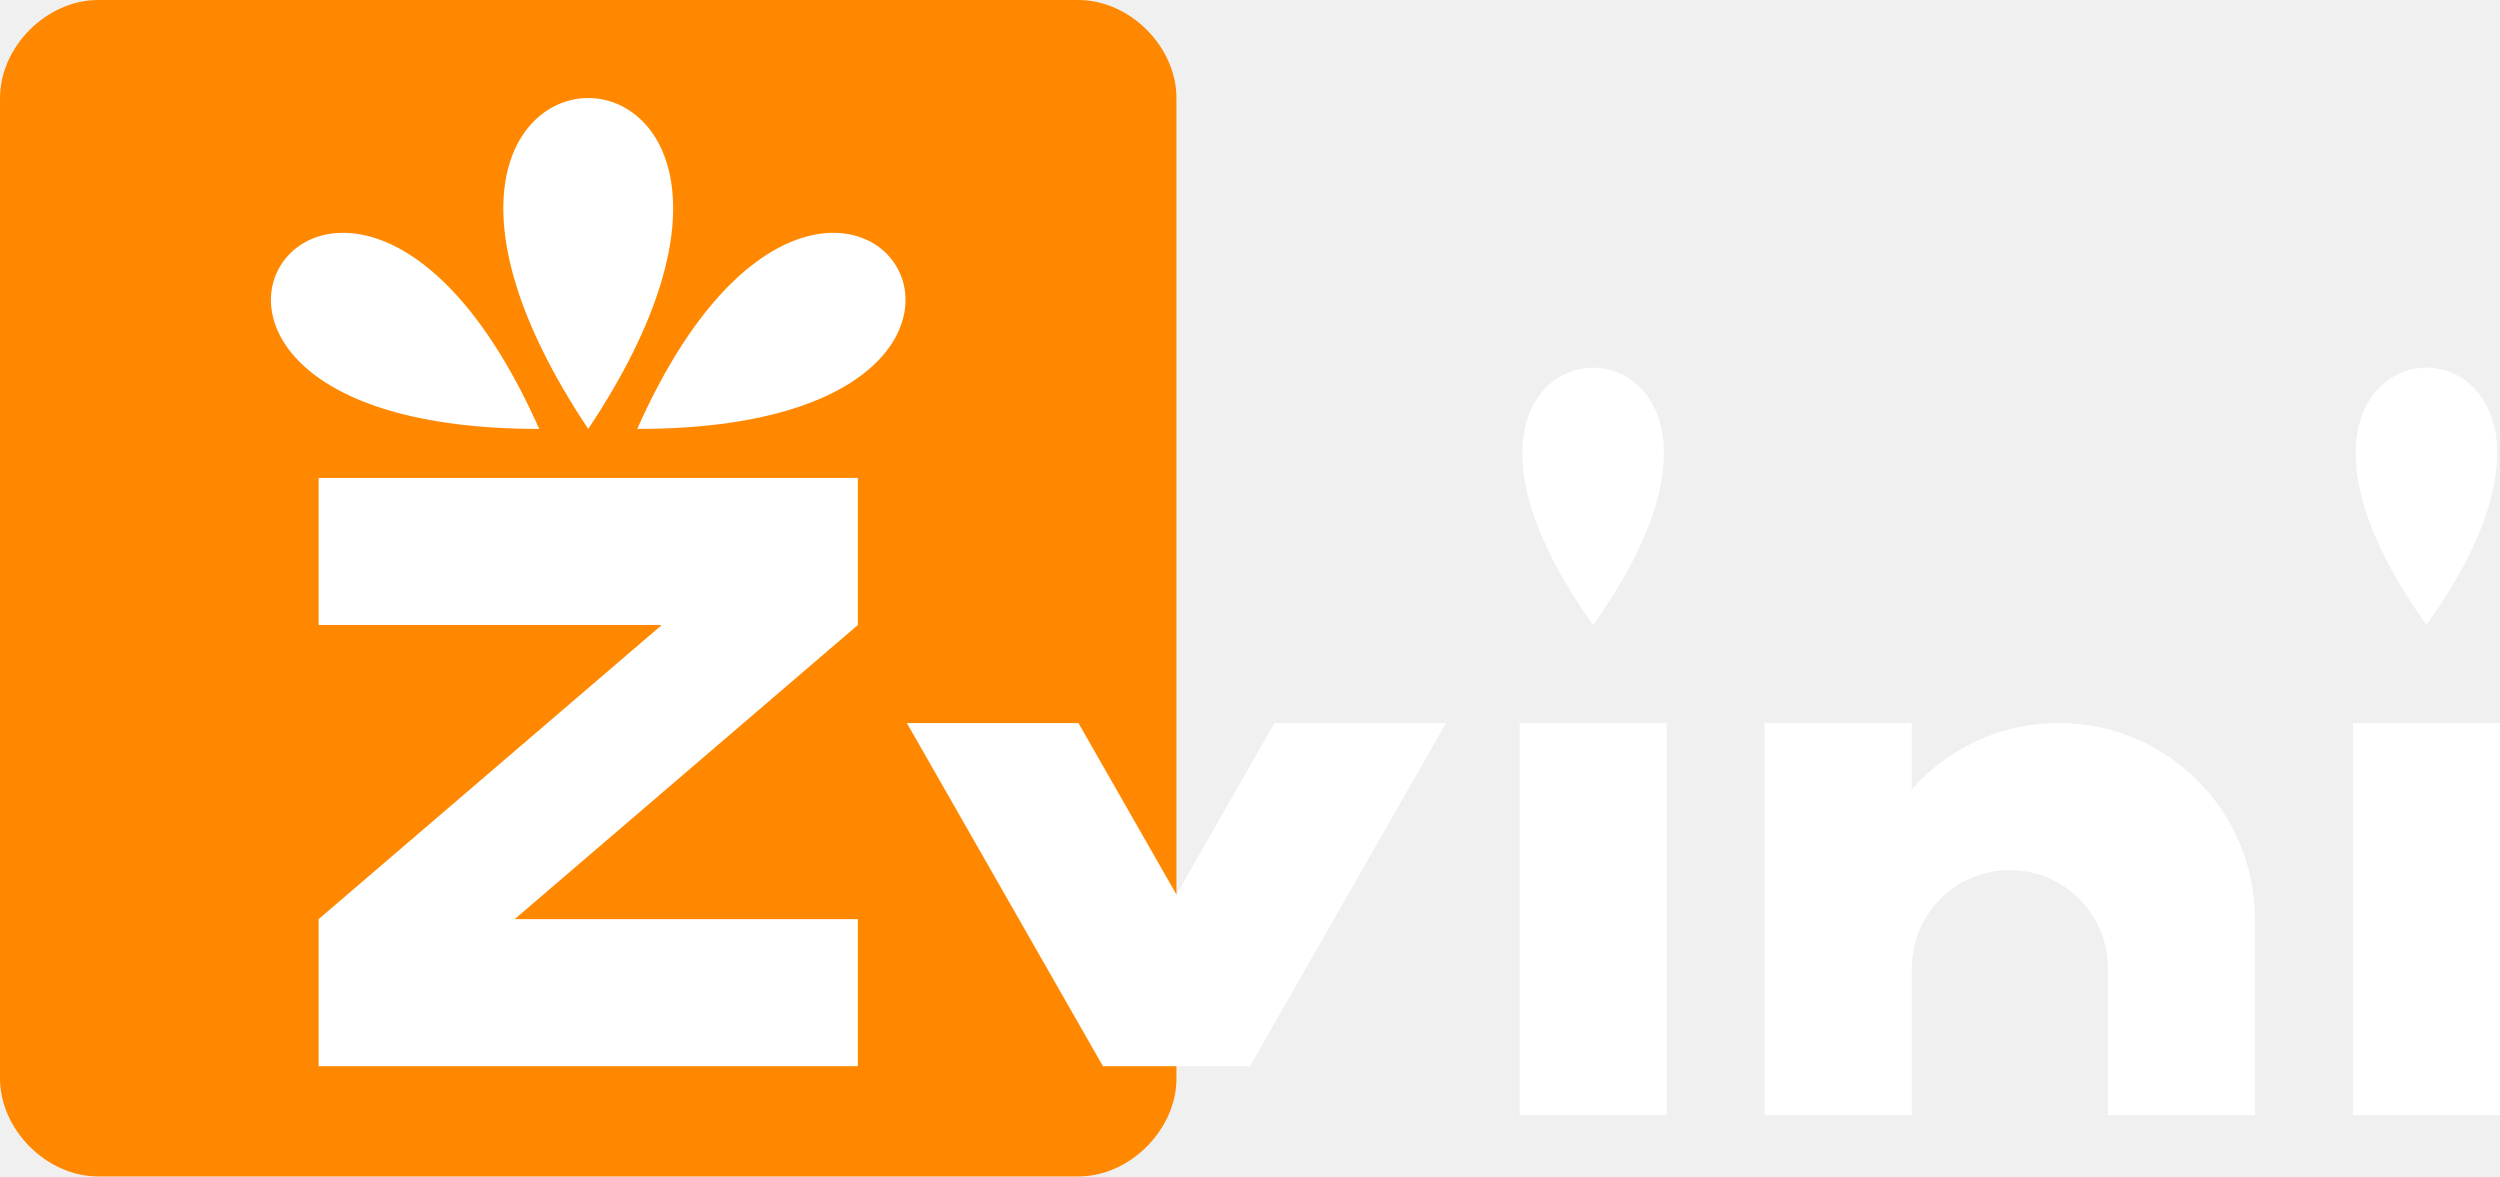
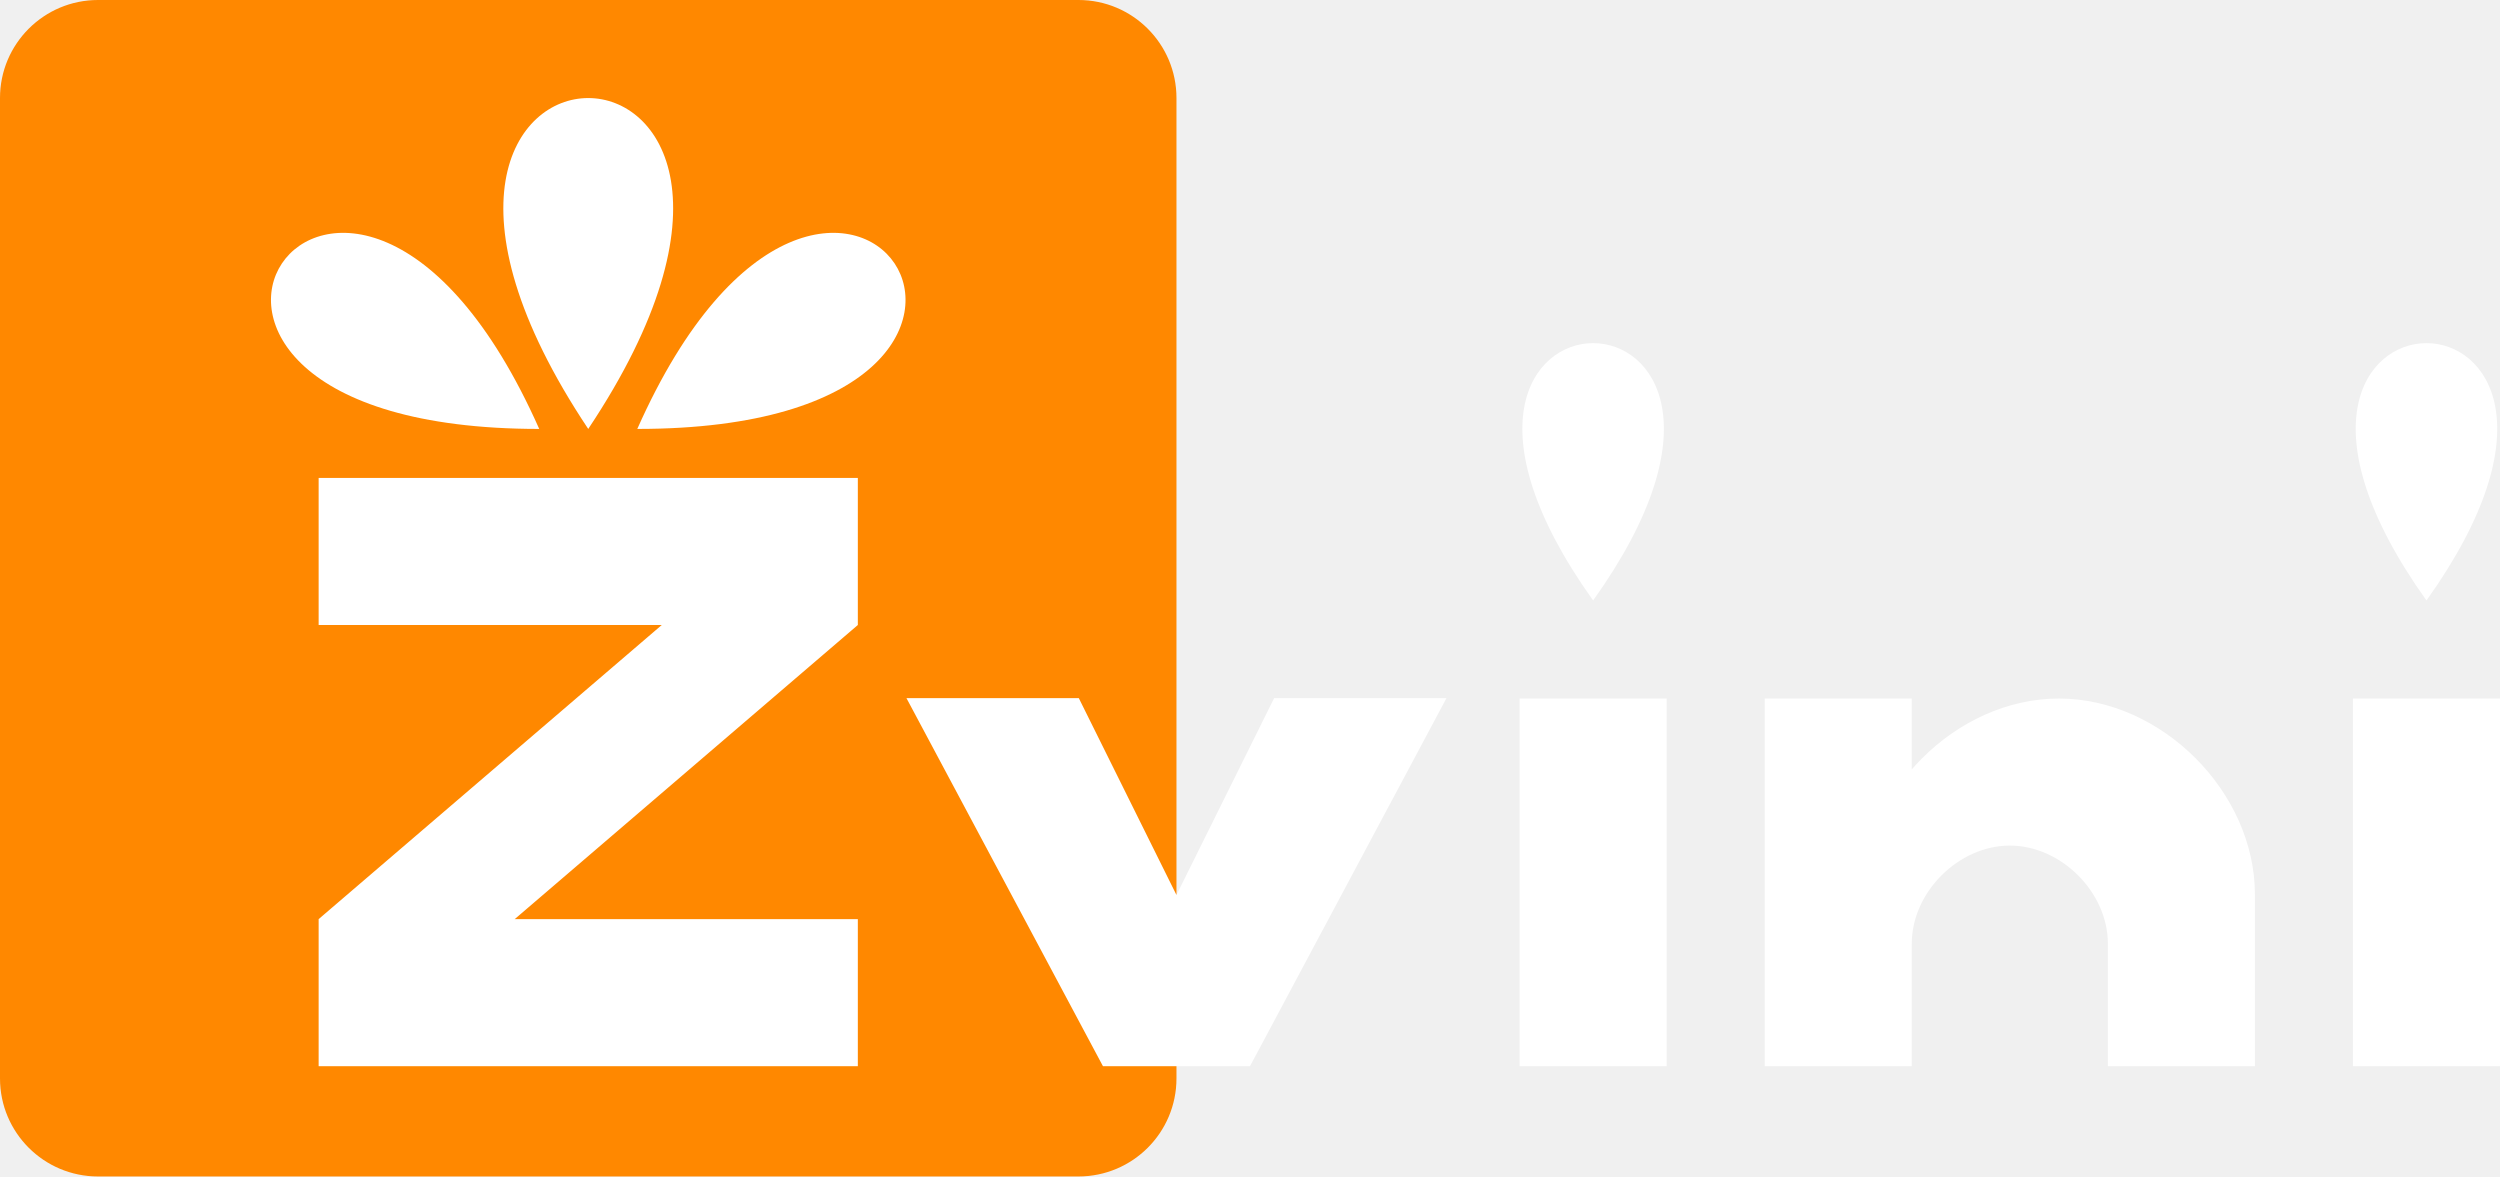
<svg xmlns="http://www.w3.org/2000/svg" version="1.1" width="204" height="96" id="svg2">
  <defs id="defs24" />
-   <g transform="matrix(1.5,0,0,1.5,24,24)" id="g3302">
-     <path d="m -16,-10.667 0,53.333 c 0,2.793 2.541,5.333 5.333,5.333 l 53.333,0 c 2.793,0 5.333,-2.541 5.333,-5.333 l 0,-53.333 C 48,-13.459 45.459,-16 42.667,-16 l -53.333,0 c -2.793,0 -5.333,2.541 -5.333,5.333" id="path3092" style="fill:#ff8800" />
-     <path d="M 1.333,10 H 30.667 V 18 L 12,34 h 18.667 v 8 H 1.333 V 34 L 20,18 H 1.333 z M 16,7.333 c 16,-24 -16,-24 0,0 m -2.667,0 c -10.667,-24 -26.667,0 0,0 m 5.333,0 c 10.667,-24 26.667,0 0,0" id="path3096" style="fill:#ffffff" />
-     <path d="m 40,28 c -26.667,2.667 -13.333,1.333 0,0 z" id="path3098" style="fill:#ffffff" />
-   </g>
-   <g id="g3086">
-     <path d="m 74,59 16,28 6,0 6,0 16,-28 -14,0 -8,14 -8,-14 -14,0 z" id="path10" style="fill:#ffffff" />
-     <path d="m 124,59 v 32 h 12 V 59 z m 6,-8 c 20,-28 -20,-28 0,0 z" id="path16" style="fill:#ffffff" />
-     <path d="m 144,59 v 32 h 12 V 59 z m 12,20 a 8,8 0 1 1 16,0 v 12 h 12 V 75 a 16,16 0 1 0 -32,0" id="path18" style="fill:#ffffff" />
-     <path d="m 192,59 v 32 h 12 V 59 z m 6,-8 c 20,-28 -20,-28 0,0 z" id="path20" style="fill:#ffffff" />
+   <path d="M 0,8 V 88 a 8,8 0 0 0 8,8 H 88 A 8,8 0 0 0 96,88 V 8 A 8,8 0 0 0 88,-2.6400001e-6 H 8 A 8,8 0 0 0 0,8" id="path3031" style="fill:#ff8800;fill-opacity:1" />
+   <g transform="matrix(3,0,0,3,1.8934224e-4,2.999997)" id="g3871">
+     <path d="M 8.667,12 H 23.333 v 4 L 14,24 h 9.333 v 4 H 8.667 V 24 L 18,16 H 8.667 z M 16,10.667 c 8,-12 -8,-12 0,0 m -1.333,0 c -5.333,-12 -13.333,0 0,0 m 2.667,0 c 5.333,-12 13.333,0 0,0" id="path3035" style="fill:#ffffff" />
+     <path d="M 24.656,17.99 30,28 l 4,0 5.344,-10.01 -4.688,0 L 32,23.344 29.344,17.99 z" id="path3037" style="fill:#ffffff" />
+     <path d="m 41.333,18 0,10 4,0 0,-10 z m 2,-2.667 c 6.667,-9.333 -6.667,-9.333 0,0 z" id="path3043" style="fill:#ffffff" />
+     <path d="m 48,18 0,10 4,0 0,-10 z m 4,6.667 c 0,-1.396 1.27,-2.667 2.667,-2.667 1.396,0 2.667,1.27 2.667,2.667 l 0,3.333 4,0 0,-4.667 c 0,-2.793 -2.541,-5.333 -5.333,-5.333 -2.793,0 -5.333,2.541 -5.333,5.333" id="path3045" style="fill:#ffffff" />
+     <path d="m 64,18 0,10 4,0 0,-10 z m 2,-2.667 c 6.667,-9.333 -6.667,-9.333 0,0 z" id="path3047" style="fill:#ffffff" />
  </g>
</svg>
